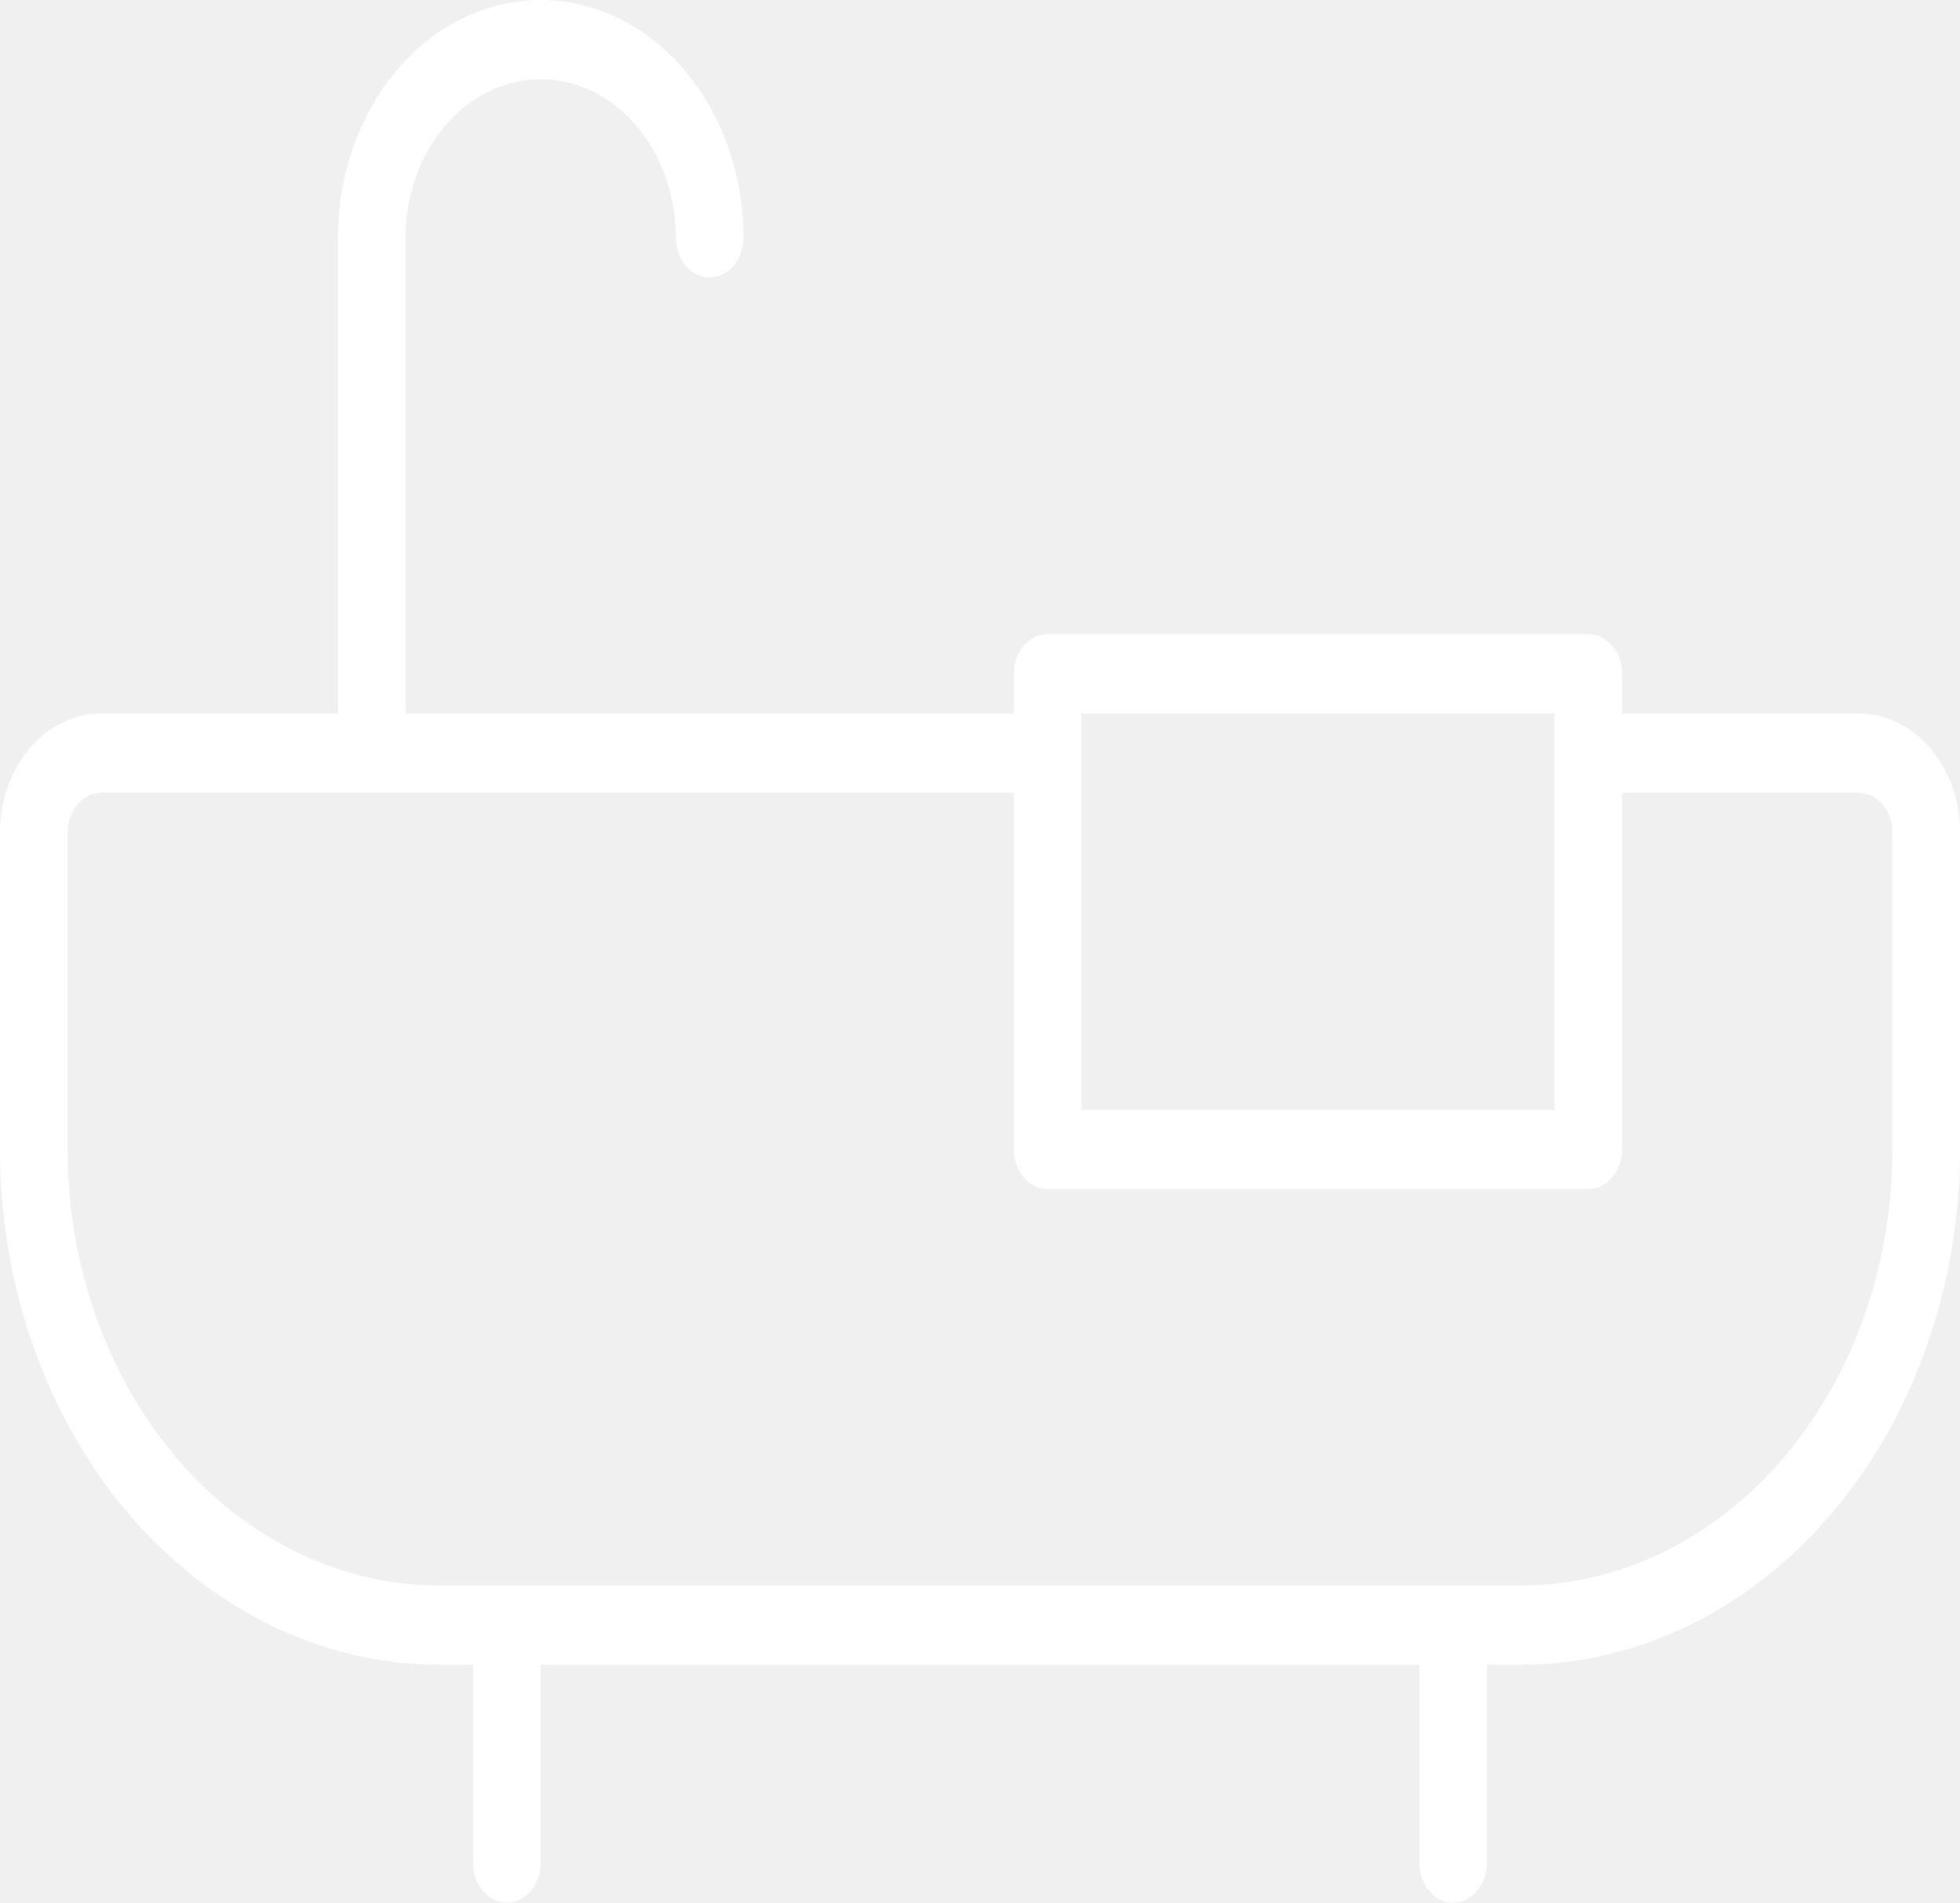
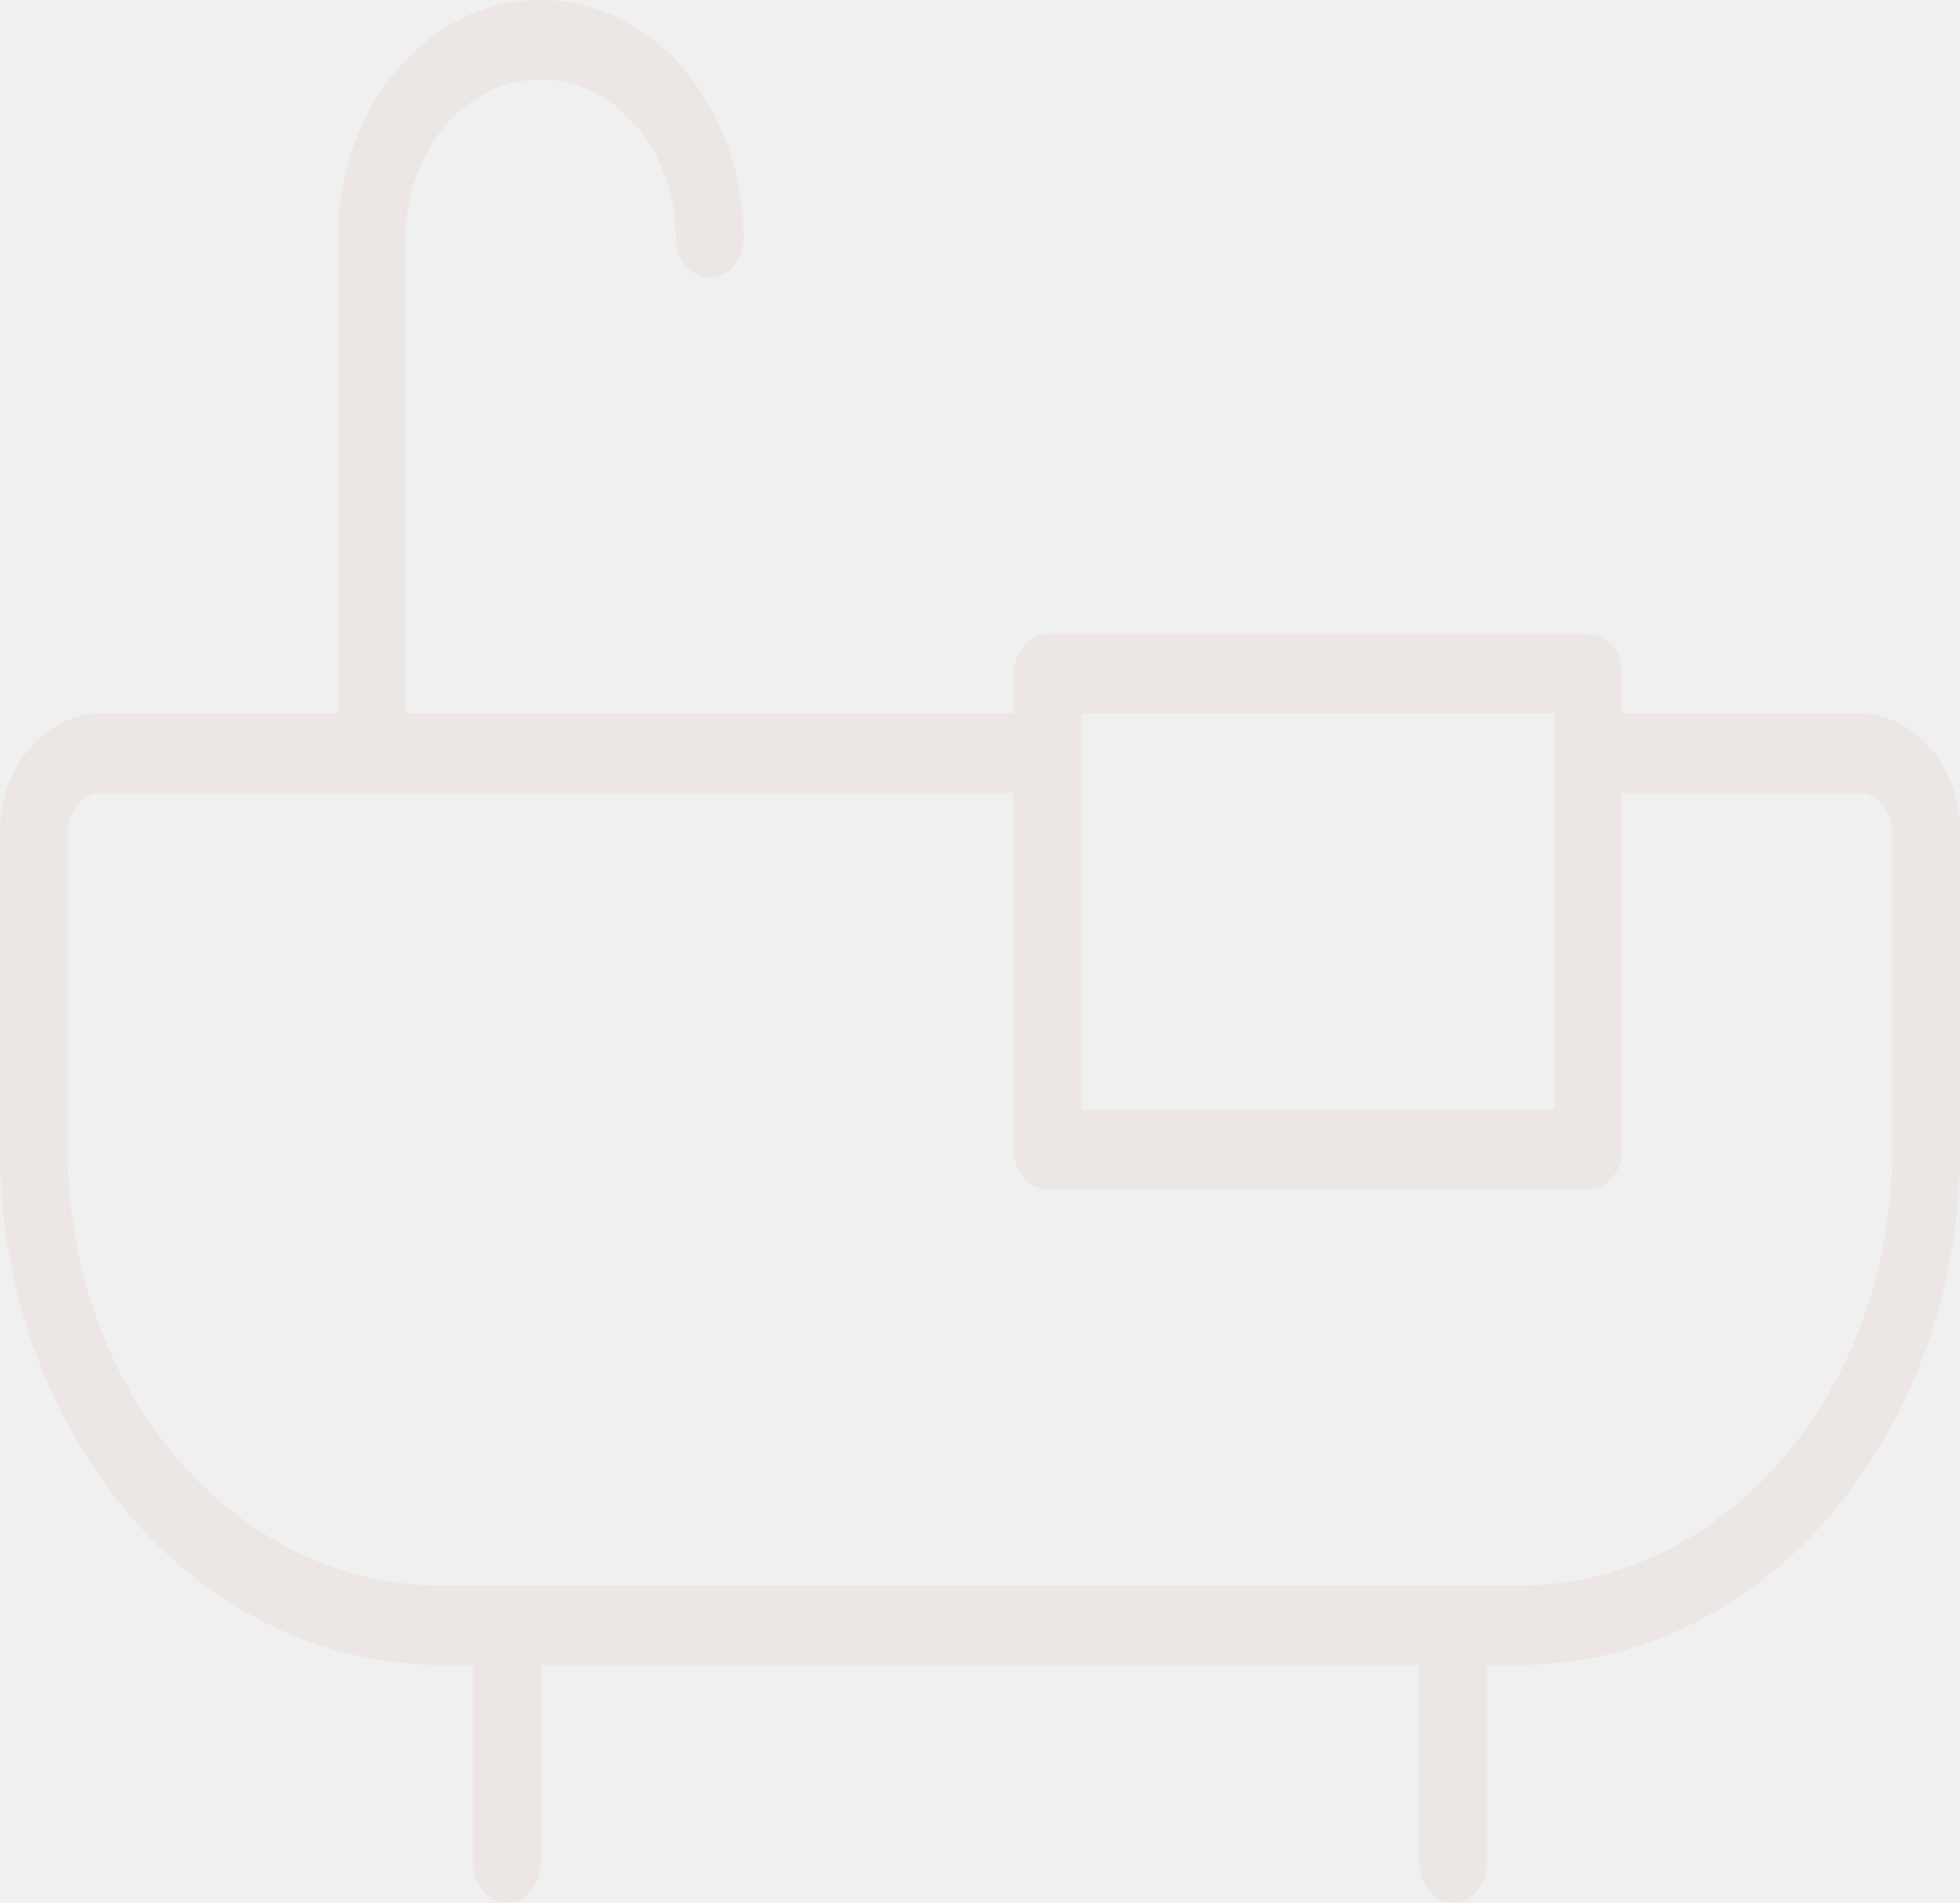
<svg xmlns="http://www.w3.org/2000/svg" width="34" height="33" viewBox="0 0 34 33" fill="none">
-   <path d="M32.241 12.375H28.138V11.688C28.138 11.505 28.076 11.33 27.966 11.201C27.856 11.072 27.707 11 27.552 11H18.172C18.017 11 17.868 11.072 17.758 11.201C17.648 11.33 17.586 11.505 17.586 11.688V12.375H7.034V4.125C7.034 3.396 7.282 2.696 7.721 2.18C8.161 1.665 8.757 1.375 9.379 1.375C10.001 1.375 10.598 1.665 11.037 2.18C11.477 2.696 11.724 3.396 11.724 4.125C11.724 4.307 11.786 4.482 11.896 4.611C12.006 4.74 12.155 4.812 12.31 4.812C12.466 4.812 12.615 4.74 12.725 4.611C12.835 4.482 12.897 4.307 12.897 4.125C12.897 3.031 12.526 1.982 11.866 1.208C11.207 0.435 10.312 0 9.379 0C8.446 0 7.552 0.435 6.892 1.208C6.233 1.982 5.862 3.031 5.862 4.125V12.375H1.759C1.292 12.375 0.845 12.592 0.515 12.979C0.185 13.366 0 13.89 0 14.438V19.938C0 22.308 0.803 24.581 2.232 26.257C3.661 27.933 5.6 28.875 7.621 28.875H8.207V32.312C8.207 32.495 8.269 32.67 8.379 32.799C8.489 32.928 8.638 33 8.793 33C8.949 33 9.098 32.928 9.208 32.799C9.318 32.67 9.379 32.495 9.379 32.312V28.875H24.621V32.312C24.621 32.495 24.683 32.67 24.792 32.799C24.902 32.928 25.051 33 25.207 33C25.362 33 25.512 32.928 25.621 32.799C25.731 32.67 25.793 32.495 25.793 32.312V28.875H26.379C28.4 28.875 30.339 27.933 31.768 26.257C33.197 24.581 34 22.308 34 19.938V14.438C34 13.89 33.815 13.366 33.485 12.979C33.155 12.592 32.708 12.375 32.241 12.375ZM18.759 12.375H26.965V19.25H18.759V12.375ZM32.828 19.938C32.828 21.943 32.148 23.867 30.939 25.285C29.73 26.703 28.09 27.5 26.379 27.5H7.621C5.91 27.5 4.27 26.703 3.061 25.285C1.852 23.867 1.172 21.943 1.172 19.938V14.438C1.172 14.255 1.234 14.08 1.344 13.951C1.454 13.822 1.603 13.75 1.759 13.75H17.586V19.938C17.586 20.12 17.648 20.295 17.758 20.424C17.868 20.553 18.017 20.625 18.172 20.625H27.552C27.707 20.625 27.856 20.553 27.966 20.424C28.076 20.295 28.138 20.12 28.138 19.938V13.75H32.241C32.397 13.75 32.546 13.822 32.656 13.951C32.766 14.08 32.828 14.255 32.828 14.438V19.938Z" fill="white" />
-   <path d="M32.241 12.375H28.138V11.688C28.138 11.505 28.076 11.33 27.966 11.201C27.856 11.072 27.707 11 27.552 11H18.172C18.017 11 17.868 11.072 17.758 11.201C17.648 11.33 17.586 11.505 17.586 11.688V12.375H7.034V4.125C7.034 3.396 7.282 2.696 7.721 2.18C8.161 1.665 8.757 1.375 9.379 1.375C10.001 1.375 10.598 1.665 11.037 2.18C11.477 2.696 11.724 3.396 11.724 4.125C11.724 4.307 11.786 4.482 11.896 4.611C12.006 4.74 12.155 4.812 12.31 4.812C12.466 4.812 12.615 4.74 12.725 4.611C12.835 4.482 12.897 4.307 12.897 4.125C12.897 3.031 12.526 1.982 11.866 1.208C11.207 0.435 10.312 0 9.379 0C8.446 0 7.552 0.435 6.892 1.208C6.233 1.982 5.862 3.031 5.862 4.125V12.375H1.759C1.292 12.375 0.845 12.592 0.515 12.979C0.185 13.366 0 13.89 0 14.438V19.938C0 22.308 0.803 24.581 2.232 26.257C3.661 27.933 5.6 28.875 7.621 28.875H8.207V32.312C8.207 32.495 8.269 32.67 8.379 32.799C8.489 32.928 8.638 33 8.793 33C8.949 33 9.098 32.928 9.208 32.799C9.318 32.67 9.379 32.495 9.379 32.312V28.875H24.621V32.312C24.621 32.495 24.683 32.67 24.792 32.799C24.902 32.928 25.051 33 25.207 33C25.362 33 25.512 32.928 25.621 32.799C25.731 32.67 25.793 32.495 25.793 32.312V28.875H26.379C28.4 28.875 30.339 27.933 31.768 26.257C33.197 24.581 34 22.308 34 19.938V14.438C34 13.89 33.815 13.366 33.485 12.979C33.155 12.592 32.708 12.375 32.241 12.375ZM18.759 12.375H26.965V19.25H18.759V12.375ZM32.828 19.938C32.828 21.943 32.148 23.867 30.939 25.285C29.73 26.703 28.09 27.5 26.379 27.5H7.621C5.91 27.5 4.27 26.703 3.061 25.285C1.852 23.867 1.172 21.943 1.172 19.938V14.438C1.172 14.255 1.234 14.08 1.344 13.951C1.454 13.822 1.603 13.75 1.759 13.75H17.586V19.938C17.586 20.12 17.648 20.295 17.758 20.424C17.868 20.553 18.017 20.625 18.172 20.625H27.552C27.707 20.625 27.856 20.553 27.966 20.424C28.076 20.295 28.138 20.12 28.138 19.938V13.75H32.241C32.397 13.75 32.546 13.822 32.656 13.951C32.766 14.08 32.828 14.255 32.828 14.438V19.938Z" />
+   <mask id="path-1-inside-1_648_769" fill="white">
+     <path d="M32.241 12.375H28.138V11.688C28.138 11.505 28.076 11.33 27.966 11.201C27.856 11.072 27.707 11 27.552 11H18.172C18.017 11 17.868 11.072 17.758 11.201C17.648 11.33 17.586 11.505 17.586 11.688V12.375H7.034V4.125C7.034 3.396 7.282 2.696 7.721 2.18C8.161 1.665 8.757 1.375 9.379 1.375C10.001 1.375 10.598 1.665 11.037 2.18C11.477 2.696 11.724 3.396 11.724 4.125C11.724 4.307 11.786 4.482 11.896 4.611C12.006 4.74 12.155 4.812 12.31 4.812C12.466 4.812 12.615 4.74 12.725 4.611C12.835 4.482 12.897 4.307 12.897 4.125C12.897 3.031 12.526 1.982 11.866 1.208C11.207 0.435 10.312 0 9.379 0C8.446 0 7.552 0.435 6.892 1.208C6.233 1.982 5.862 3.031 5.862 4.125V12.375H1.759C1.292 12.375 0.845 12.592 0.515 12.979C0.185 13.366 0 13.89 0 14.438V19.938C0 22.308 0.803 24.581 2.232 26.257C3.661 27.933 5.6 28.875 7.621 28.875H8.207V32.312C8.207 32.495 8.269 32.67 8.379 32.799C8.489 32.928 8.638 33 8.793 33C8.949 33 9.098 32.928 9.208 32.799C9.318 32.67 9.379 32.495 9.379 32.312V28.875H24.621V32.312C24.621 32.495 24.683 32.67 24.792 32.799C24.902 32.928 25.051 33 25.207 33C25.362 33 25.512 32.928 25.621 32.799C25.731 32.67 25.793 32.495 25.793 32.312V28.875H26.379C28.4 28.875 30.339 27.933 31.768 26.257C33.197 24.581 34 22.308 34 19.938V14.438C34 13.89 33.815 13.366 33.485 12.979C33.155 12.592 32.708 12.375 32.241 12.375ZM18.759 12.375H26.965V19.25H18.759V12.375ZM32.828 19.938C32.828 21.943 32.148 23.867 30.939 25.285C29.73 26.703 28.09 27.5 26.379 27.5H7.621C5.91 27.5 4.27 26.703 3.061 25.285C1.852 23.867 1.172 21.943 1.172 19.938V14.438C1.172 14.255 1.234 14.08 1.344 13.951C1.454 13.822 1.603 13.75 1.759 13.75H17.586V19.938C17.586 20.12 17.648 20.295 17.758 20.424C17.868 20.553 18.017 20.625 18.172 20.625H27.552C27.707 20.625 27.856 20.553 27.966 20.424C28.076 20.295 28.138 20.12 28.138 19.938V13.75H32.241C32.397 13.75 32.546 13.822 32.656 13.951C32.766 14.08 32.828 14.255 32.828 14.438V19.938Z" />
+   </mask>
+   <path d="M32.241 12.375H28.138V11.688C28.138 11.505 28.076 11.33 27.966 11.201C27.856 11.072 27.707 11 27.552 11H18.172C18.017 11 17.868 11.072 17.758 11.201C17.648 11.33 17.586 11.505 17.586 11.688V12.375H7.034V4.125C7.034 3.396 7.282 2.696 7.721 2.18C8.161 1.665 8.757 1.375 9.379 1.375C10.001 1.375 10.598 1.665 11.037 2.18C11.477 2.696 11.724 3.396 11.724 4.125C11.724 4.307 11.786 4.482 11.896 4.611C12.006 4.74 12.155 4.812 12.31 4.812C12.466 4.812 12.615 4.74 12.725 4.611C12.835 4.482 12.897 4.307 12.897 4.125C12.897 3.031 12.526 1.982 11.866 1.208C11.207 0.435 10.312 0 9.379 0C8.446 0 7.552 0.435 6.892 1.208C6.233 1.982 5.862 3.031 5.862 4.125V12.375H1.759C1.292 12.375 0.845 12.592 0.515 12.979C0.185 13.366 0 13.89 0 14.438V19.938C0 22.308 0.803 24.581 2.232 26.257C3.661 27.933 5.6 28.875 7.621 28.875H8.207V32.312C8.207 32.495 8.269 32.67 8.379 32.799C8.489 32.928 8.638 33 8.793 33C8.949 33 9.098 32.928 9.208 32.799C9.318 32.67 9.379 32.495 9.379 32.312V28.875H24.621V32.312C24.621 32.495 24.683 32.67 24.792 32.799C24.902 32.928 25.051 33 25.207 33C25.362 33 25.512 32.928 25.621 32.799C25.731 32.67 25.793 32.495 25.793 32.312V28.875H26.379C28.4 28.875 30.339 27.933 31.768 26.257C33.197 24.581 34 22.308 34 19.938V14.438C34 13.89 33.815 13.366 33.485 12.979C33.155 12.592 32.708 12.375 32.241 12.375ZM18.759 12.375H26.965V19.25H18.759V12.375ZM32.828 19.938C32.828 21.943 32.148 23.867 30.939 25.285C29.73 26.703 28.09 27.5 26.379 27.5H7.621C5.91 27.5 4.27 26.703 3.061 25.285C1.852 23.867 1.172 21.943 1.172 19.938V14.438C1.172 14.255 1.234 14.08 1.344 13.951C1.454 13.822 1.603 13.75 1.759 13.75H17.586V19.938C17.586 20.12 17.648 20.295 17.758 20.424C17.868 20.553 18.017 20.625 18.172 20.625H27.552C27.707 20.625 27.856 20.553 27.966 20.424C28.076 20.295 28.138 20.12 28.138 19.938V13.75H32.241C32.397 13.75 32.546 13.822 32.656 13.951C32.766 14.08 32.828 14.255 32.828 14.438V19.938Z" fill="#ECE7E4" />
+   <path d="M28.138 12.375H26.638V13.875H28.138V12.375ZM17.586 12.375V13.875H19.086V12.375H17.586ZM7.034 12.375H5.534V13.875H7.034V12.375ZM9.379 1.375L9.379 -0.125L9.379 1.375ZM11.724 4.125L10.224 4.125L11.724 4.125ZM12.897 4.125L14.397 4.125V4.125L12.897 4.125ZM9.379 0L9.379 -1.5L9.379 0ZM5.862 4.125L4.362 4.125V4.125H5.862ZM5.862 12.375V13.875H7.362V12.375H5.862ZM0 14.438H-1.5H0ZM0 19.938H-1.5H0ZM7.621 28.875V30.375V28.875ZM8.207 28.875H9.707V27.375H8.207V28.875ZM9.379 28.875V27.375H7.879V28.875H9.379ZM24.621 28.875H26.121V27.375H24.621V28.875ZM25.793 28.875V27.375H24.293V28.875H25.793ZM26.379 28.875L26.379 30.375L26.379 28.875ZM34 19.938H35.5H34ZM18.759 12.375V10.875H17.259V12.375H18.759ZM26.965 12.375H28.465V10.875H26.965V12.375ZM26.965 19.25V20.75H28.465V19.25H26.965ZM18.759 19.25H17.259V20.75H18.759V19.25ZM1.172 19.938H-0.328H1.172ZM17.586 13.75H19.086V12.25H17.586V13.75ZM28.138 13.75V12.25H26.638V13.75H28.138ZM32.241 10.875H28.138V13.875H32.241V10.875ZM29.638 12.375V11.688H26.638V12.375H29.638ZM29.638 11.688C29.638 11.178 29.467 10.65 29.108 10.228L26.825 12.175C26.685 12.011 26.638 11.833 26.638 11.688H29.638ZM29.108 10.228C28.742 9.799 28.189 9.5 27.552 9.5V12.5C27.225 12.5 26.971 12.346 26.825 12.175L29.108 10.228ZM27.552 9.5H18.172V12.5H27.552V9.5ZM18.172 9.5C17.535 9.5 16.983 9.799 16.616 10.228L18.899 12.175C18.753 12.346 18.499 12.5 18.172 12.5V9.5ZM16.616 10.228C16.257 10.65 16.086 11.178 16.086 11.688H19.086C19.086 11.833 19.039 12.011 18.899 12.175L16.616 10.228ZM16.086 11.688V12.375H19.086V11.688H16.086ZM17.586 10.875H7.034V13.875H17.586V10.875ZM8.534 12.375V4.125H5.534V12.375H8.534ZM8.534 4.125C8.534 3.723 8.673 3.376 8.863 3.154L6.58 1.207C5.89 2.016 5.534 3.068 5.534 4.125H8.534ZM8.863 3.154C9.046 2.938 9.239 2.875 9.379 2.875L9.379 -0.125C8.275 -0.125 7.276 0.391 6.58 1.207L8.863 3.154ZM9.379 2.875C9.519 2.875 9.712 2.938 9.896 3.154L12.179 1.207C11.483 0.391 10.483 -0.125 9.379 -0.125L9.379 2.875ZM9.896 3.154C10.086 3.376 10.224 3.723 10.224 4.125L13.224 4.125C13.224 3.068 12.868 2.016 12.179 1.207L9.896 3.154ZM10.224 4.125C10.224 4.635 10.395 5.162 10.754 5.584L13.037 3.638C13.177 3.802 13.224 3.98 13.224 4.125L10.224 4.125ZM10.754 5.584C11.12 6.014 11.673 6.312 12.31 6.312V3.312C12.637 3.312 12.891 3.467 13.037 3.638L10.754 5.584ZM12.31 6.312C12.948 6.312 13.5 6.014 13.866 5.584L11.583 3.638C11.73 3.467 11.984 3.312 12.31 3.312V6.312ZM13.866 5.584C14.226 5.162 14.397 4.635 14.397 4.125H11.397C11.397 3.98 11.444 3.802 11.583 3.638L13.866 5.584ZM14.397 4.125C14.397 2.704 13.917 1.302 13.008 0.235L10.725 2.181C11.135 2.662 11.397 3.358 11.397 4.125L14.397 4.125ZM13.008 0.235C12.092 -0.839 10.794 -1.5 9.379 -1.5L9.379 1.5C9.83 1.5 10.321 1.708 10.725 2.181L13.008 0.235ZM9.379 -1.5C7.964 -1.5 6.666 -0.839 5.751 0.235L8.034 2.181C8.437 1.708 8.928 1.5 9.379 1.5L9.379 -1.5ZM5.751 0.235C4.841 1.302 4.362 2.704 4.362 4.125L7.362 4.125C7.362 3.358 7.624 2.662 8.034 2.181L5.751 0.235ZM4.362 4.125V12.375H7.362V4.125H4.362ZM5.862 10.875H1.759V13.875H5.862V10.875ZM1.759 10.875C0.81 10.875 -0.04 11.319 -0.626 12.006L1.656 13.952C1.694 13.908 1.725 13.889 1.741 13.881C1.749 13.877 1.754 13.876 1.756 13.875C1.757 13.875 1.758 13.875 1.758 13.875C1.759 13.875 1.759 13.875 1.759 13.875V10.875ZM-0.626 12.006C-1.206 12.686 -1.5 13.563 -1.5 14.438L1.5 14.438C1.5 14.218 1.576 14.046 1.656 13.952L-0.626 12.006ZM-1.5 14.438V19.938H1.5V14.438H-1.5ZM-1.5 19.938C-1.5 22.635 -0.588 25.261 1.091 27.23L3.373 25.284C2.194 23.901 1.5 21.98 1.5 19.938H-1.5ZM1.091 27.23C2.776 29.207 5.118 30.375 7.621 30.375L7.621 27.375C6.082 27.375 4.547 26.66 3.373 25.284L1.091 27.23ZM7.621 30.375H8.207V27.375H7.621V30.375ZM6.707 28.875V32.312H9.707V28.875H6.707ZM6.707 32.312C6.707 32.822 6.877 33.35 7.237 33.772L9.52 31.825C9.66 31.989 9.707 32.167 9.707 32.312H6.707ZM7.237 33.772C7.603 34.201 8.156 34.5 8.793 34.5V31.5C9.12 31.5 9.374 31.654 9.52 31.825L7.237 33.772ZM8.793 34.5C9.431 34.5 9.983 34.201 10.349 33.772L8.066 31.825C8.212 31.654 8.467 31.5 8.793 31.5V34.5ZM10.349 33.772C10.709 33.35 10.879 32.822 10.879 32.312H7.879C7.879 32.167 7.926 31.989 8.066 31.825L10.349 33.772ZM10.879 32.312V28.875H7.879V32.312H10.879ZM9.379 30.375H24.621V27.375H9.379V30.375ZM23.121 28.875V32.312H26.121V28.875H23.121ZM23.121 32.312C23.121 32.822 23.291 33.35 23.651 33.772L25.934 31.825C26.074 31.989 26.121 32.167 26.121 32.312H23.121ZM23.651 33.772C24.017 34.201 24.569 34.5 25.207 34.5V31.5C25.533 31.5 25.788 31.654 25.934 31.825L23.651 33.772ZM25.207 34.5C25.844 34.5 26.397 34.201 26.763 33.772L24.48 31.825C24.626 31.654 24.88 31.5 25.207 31.5V34.5ZM26.763 33.772C27.122 33.35 27.293 32.822 27.293 32.312H24.293C24.293 32.167 24.34 31.989 24.48 31.825L26.763 33.772ZM27.293 32.312V28.875H24.293V32.312H27.293ZM25.793 30.375H26.379V27.375H25.793V30.375ZM26.379 30.375C28.882 30.375 31.224 29.207 32.909 27.23L30.627 25.284C29.453 26.66 27.919 27.375 26.379 27.375L26.379 30.375ZM32.909 27.23C34.588 25.261 35.5 22.635 35.5 19.938L32.5 19.938C32.5 21.98 31.806 23.901 30.627 25.284L32.909 27.23ZM35.5 19.938V14.438H32.5V19.938H35.5ZM35.5 14.438C35.5 13.563 35.206 12.686 34.626 12.006L32.343 13.952C32.423 14.046 32.5 14.218 32.5 14.438H35.5ZM34.626 12.006C34.041 11.319 33.19 10.875 32.241 10.875V13.875C32.241 13.875 32.242 13.875 32.242 13.875C32.242 13.875 32.243 13.875 32.244 13.875C32.246 13.876 32.251 13.877 32.259 13.881C32.275 13.889 32.306 13.908 32.343 13.952L34.626 12.006ZM18.759 13.875H26.965V10.875H18.759V13.875ZM25.465 12.375V19.25H28.465V12.375H25.465ZM26.965 17.75H18.759V20.75H26.965V17.75ZM20.259 19.25V12.375H17.259V19.25H20.259ZM31.328 19.938C31.328 21.616 30.757 23.186 29.797 24.312L32.08 26.258C33.539 24.547 34.328 22.271 34.328 19.938H31.328ZM29.797 24.312C28.844 25.43 27.608 26 26.379 26V29C28.572 29 30.615 27.977 32.08 26.258L29.797 24.312ZM26.379 26H7.621V29H26.379V26ZM7.621 26C6.392 26 5.156 25.43 4.202 24.312L1.92 26.258C3.385 27.977 5.429 29 7.621 29V26ZM4.202 24.312C3.243 23.186 2.672 21.616 2.672 19.938H-0.328C-0.328 22.271 0.461 24.547 1.92 26.258L4.202 24.312ZM2.672 19.938V14.438H-0.328V19.938H2.672ZM2.672 14.438C2.672 14.583 2.625 14.761 2.486 14.925L0.203 12.978C-0.157 13.4 -0.328 13.928 -0.328 14.438H2.672ZM2.486 14.925C2.339 15.096 2.085 15.25 1.759 15.25V12.25C1.121 12.25 0.569 12.549 0.203 12.978L2.486 14.925ZM1.759 15.25H17.586V12.25H1.759V15.25ZM16.086 13.75V19.938H19.086V13.75H16.086ZM16.086 19.938C16.086 20.447 16.257 20.975 16.616 21.397L18.899 19.45C19.039 19.614 19.086 19.792 19.086 19.938H16.086ZM16.616 21.397C16.983 21.826 17.535 22.125 18.172 22.125V19.125C18.499 19.125 18.753 19.279 18.899 19.45L16.616 21.397ZM18.172 22.125H27.552V19.125H18.172V22.125ZM27.552 22.125C28.189 22.125 28.742 21.826 29.108 21.397L26.825 19.45C26.971 19.279 27.225 19.125 27.552 19.125V22.125ZM29.108 21.397C29.467 20.975 29.638 20.447 29.638 19.938H26.638C26.638 19.792 26.685 19.614 26.825 19.45L29.108 21.397ZM29.638 19.938V13.75H26.638V19.938H29.638ZM28.138 15.25H32.241V12.25H28.138V15.25ZM32.241 15.25C31.915 15.25 31.661 15.096 31.515 14.925L33.797 12.978C33.431 12.549 32.879 12.25 32.241 12.25V15.25ZM31.515 14.925C31.375 14.761 31.328 14.583 31.328 14.438H34.328C34.328 13.928 34.157 13.4 33.797 12.978L31.515 14.925ZM31.328 14.438V19.938H34.328V14.438H31.328Z" fill="#ECE7E4" mask="url(#path-1-inside-1_648_769)" />
</svg>
